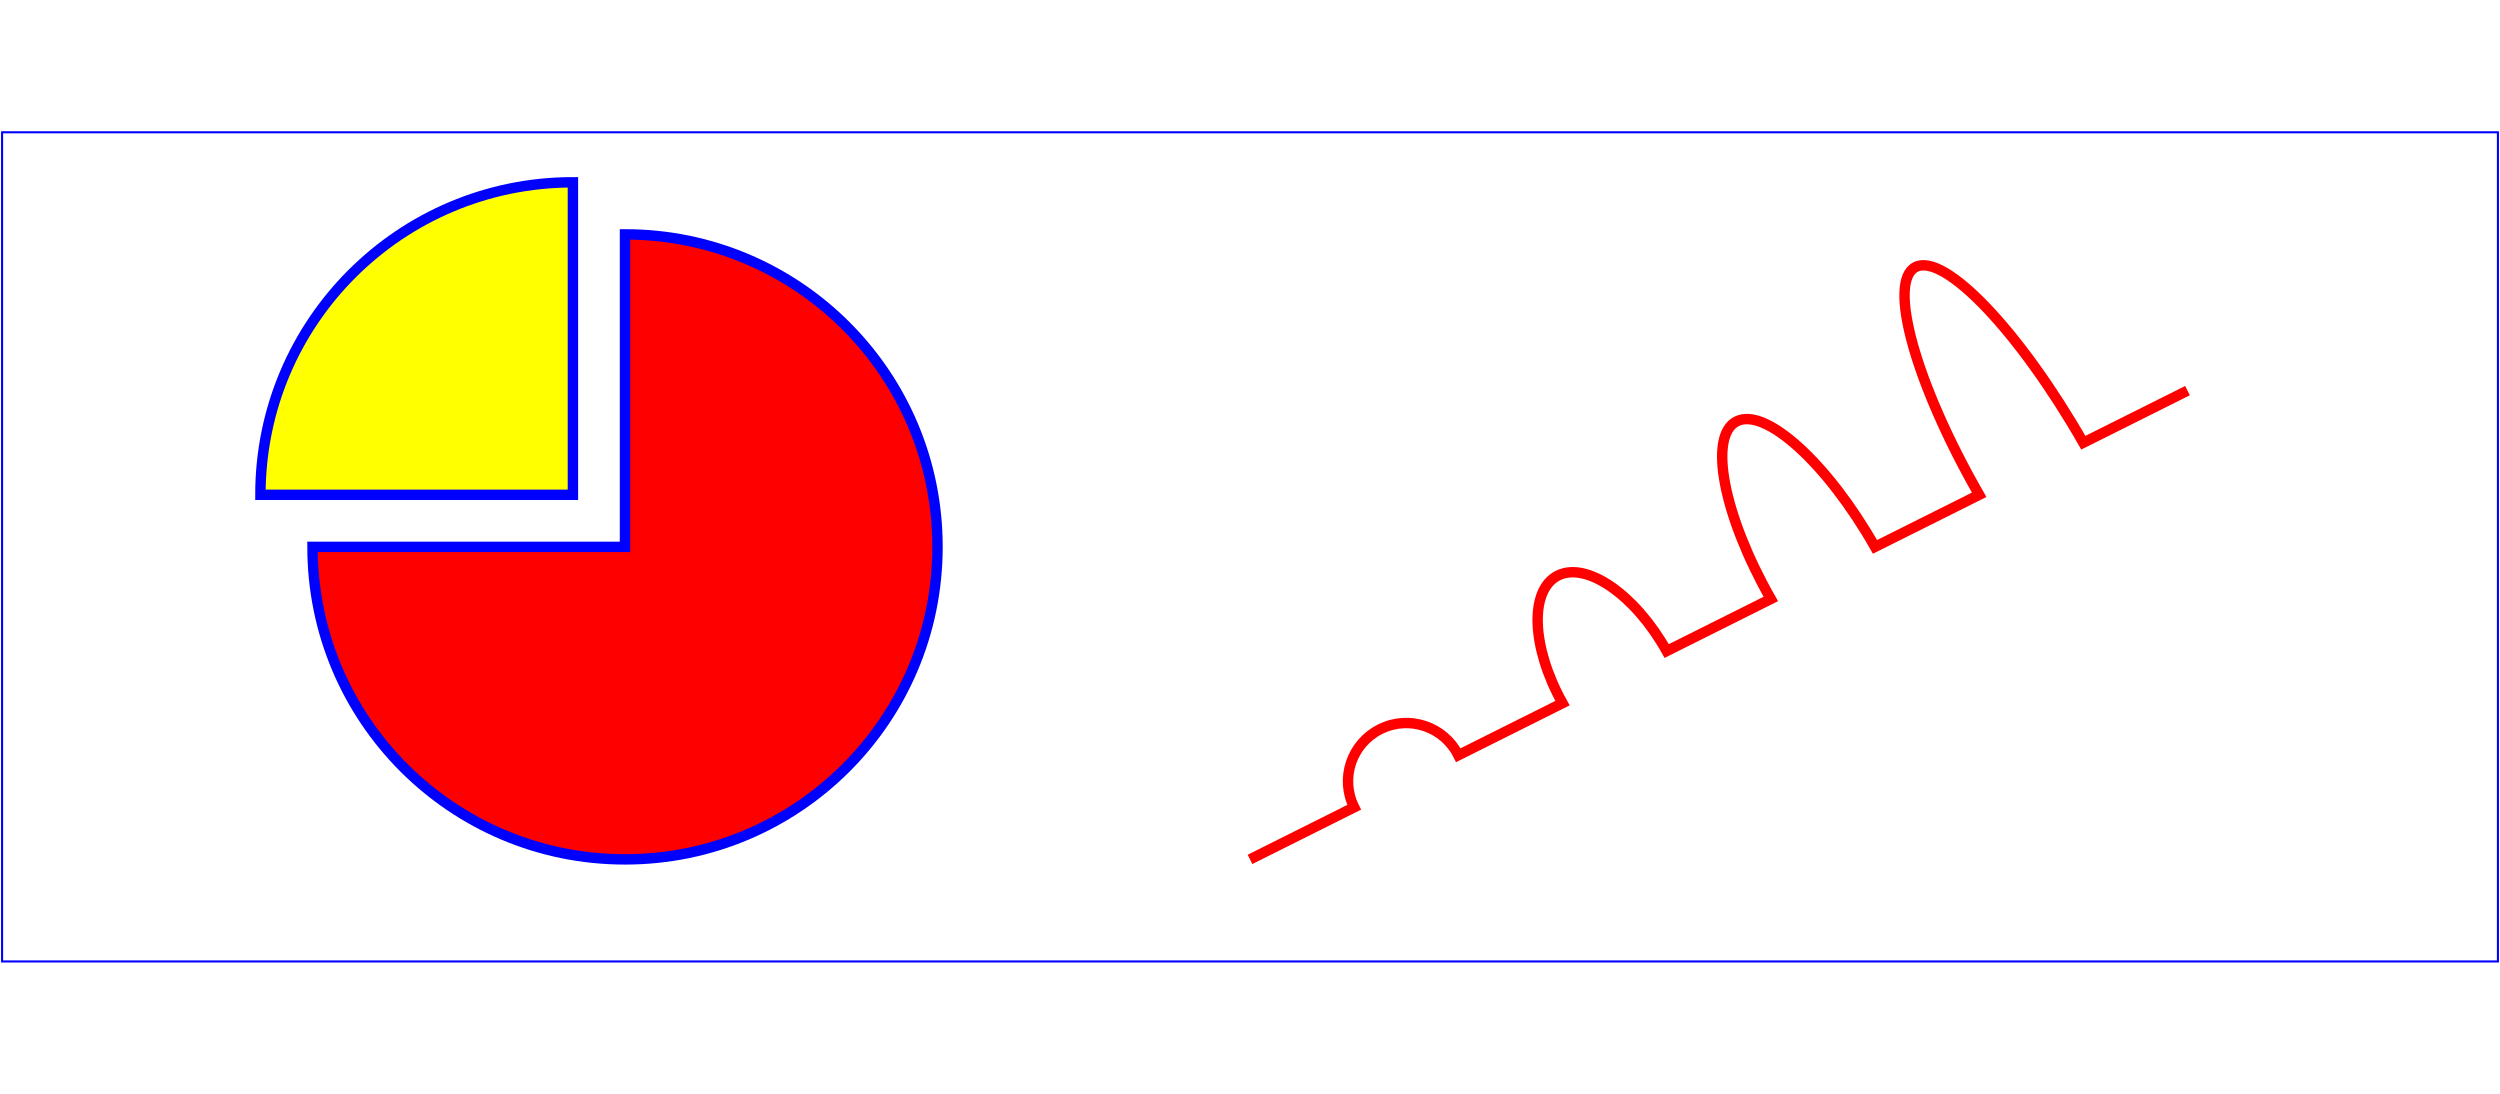
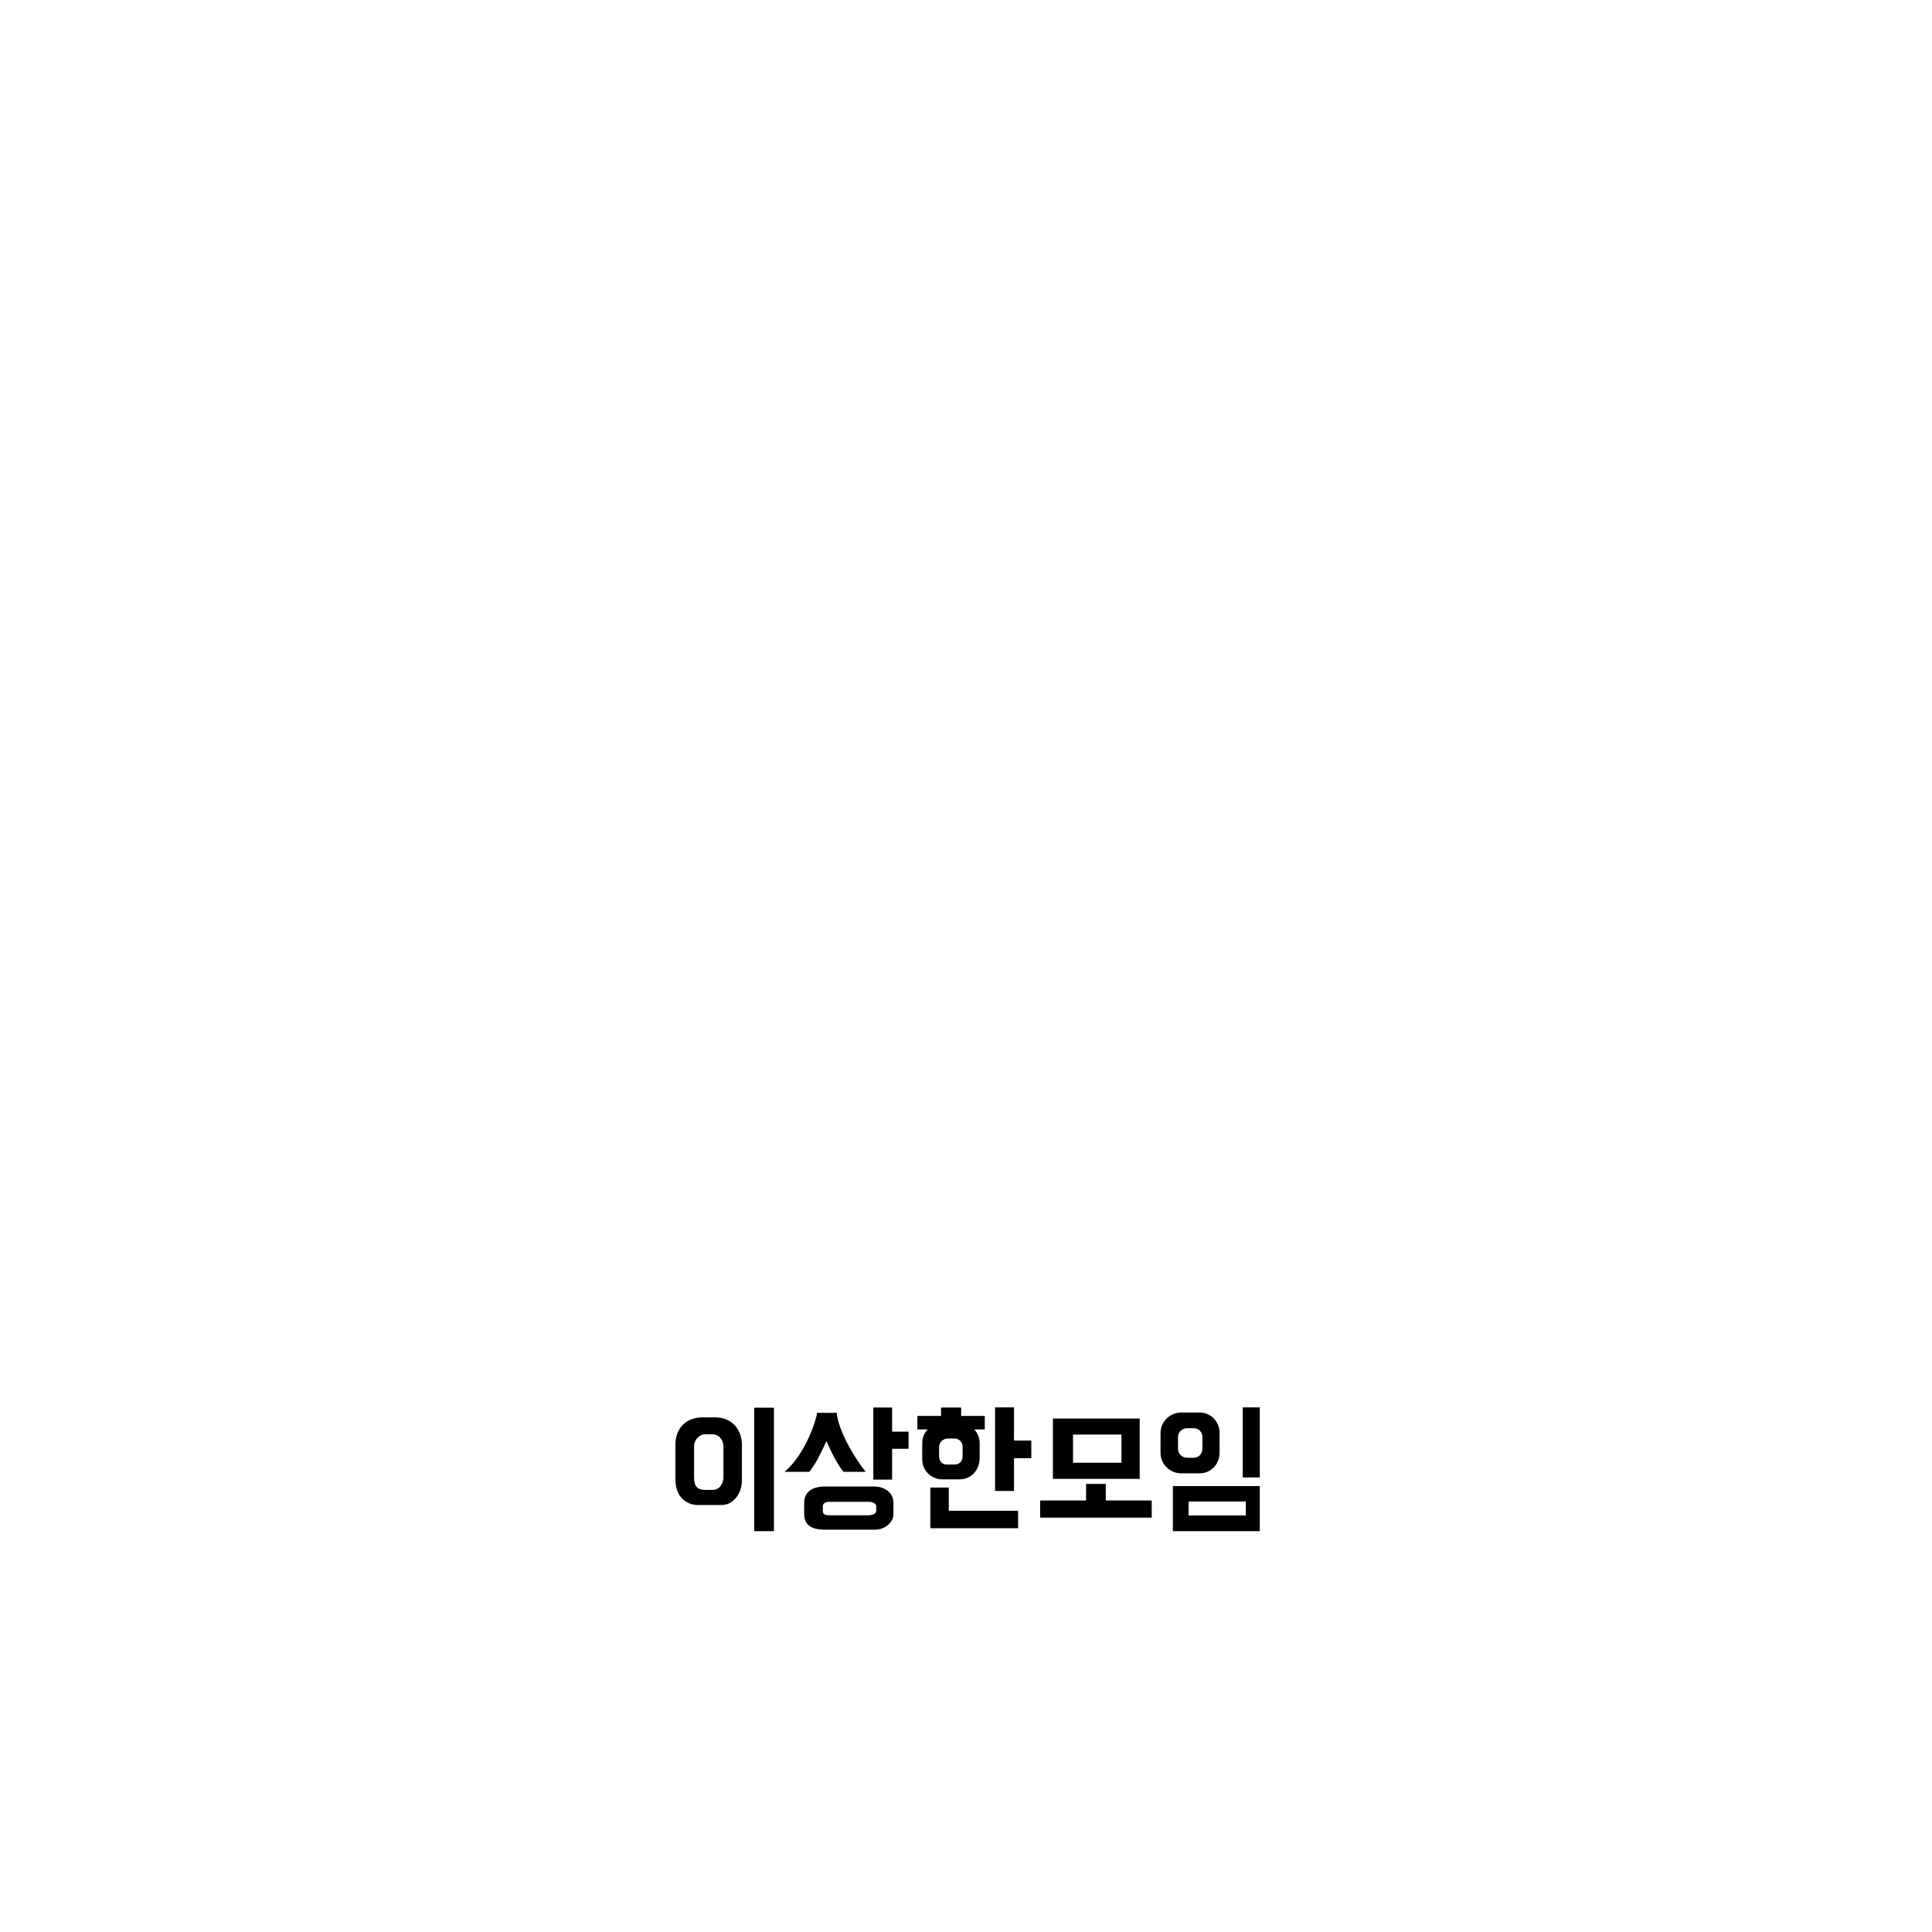
- <svg xmlns="http://www.w3.org/2000/svg" width="12cm" height="5.25cm" viewBox="0 0 1200 400" version="1.1">
-   <rect x="1" y="1" width="1198" height="398" fill="none" stroke="blue" stroke-width="1" />
-   <path d="M300,200 h-150 a150,150 0 1,0 150,-150 z" fill="red" stroke="blue" stroke-width="5" />
-   <path d="M275,175 v-150 a150,150 0 0,0 -150,150 z" fill="yellow" stroke="blue" stroke-width="5" />
-   <path d="M600,350 l 50,-25            a25,25 -30 0,1 50,-25 l 50,-25            a25,50 -30 0,1 50,-25 l 50,-25            a25,75 -30 0,1 50,-25 l 50,-25            a25,100 -30 0,1 50,-25 l 50,-25" fill="none" stroke="red" stroke-width="5" />
+ <svg xmlns="http://www.w3.org/2000/svg" version="1.1" x="0px" y="0px" width="500px" height="500px" viewBox="0 0 500 500" enable-background="new 0 0 500 500" xml:space="preserve">
+   <g id="이상한모임">
+     <g>
+       <path fill="#000000" d="M180.647,389.499c-2.698,0-5.852-1.786-5.852-6.649v-9.042c0-3.951,2.584-6.991,6.991-6.991h3.381                 c4.217,0,6.839,3.153,6.839,7.105v9.156c0,3.837-2.545,6.421-5.205,6.421H180.647z M184.447,385.586                 c1.899,0,2.773-1.824,2.773-3.268v-8.055c0-1.634-1.254-3.078-2.773-3.078h-1.9c-1.52,0-2.925,1.444-2.925,3.078v8.055                 c0,2.47,0.988,3.268,2.925,3.268H184.447z M200.291,364.309h-5.091v31.953h5.091V364.309z" />
+       <path fill="#000000" d="M216.556,365.639c0.342,4.521,4.597,11.702,7.485,15.273h-5.737c-1.52-1.823-3.153-5.015-4.407-7.94                 c-1.292,2.583-2.28,5.167-4.445,7.94h-6.421c5.433-4.559,8.207-13.374,8.435-15.273H216.556z M226.283,384.712                 c2.735,0,4.939,1.71,4.939,4.104v3.039c0,2.09-2.127,4.027-4.787,4.027h-12.918c-3.496,0-5.396-1.178-5.396-4.065v-2.887                 c0-2.812,2.128-4.218,5.281-4.218H226.283z M214.922,388.663c-1.444,0-1.976,0.38-1.976,1.292v1.102                 c0,1.103,1.064,1.103,2.052,1.103h9.727c0.912,0,2.052-0.381,2.052-1.103v-1.178c0-0.722-0.76-1.216-2.052-1.216H214.922z                  M235.135,374.947h-4.255v7.979h-4.863v-18.655h4.863v6.231h4.255V374.947z" />
+       <path fill="#000000" d="M248.742,366.437h6.117v3.495h-2.735c0.874,0.912,1.405,2.166,1.405,3.496v3.951                 c0,3.191-2.355,5.471-5.053,5.471h-4.711c-2.698,0-5.091-2.279-5.091-5.091v-4.331c0-1.33,0.532-2.584,1.406-3.496h-2.66v-3.495                 h6.117v-2.166h5.205V366.437z M263.484,395.502h-22.721v-10.524h4.788v6.003h17.934V395.502z M249.122,376.847v-2.432                 c0-1.216-0.912-2.127-2.166-2.127h-1.596c-1.216,0-2.318,0.911-2.318,2.127v2.432c0,1.254,0.722,2.166,1.938,2.166h2.127                 C248.362,379.013,249.122,378.101,249.122,376.847z M262.42,372.819h4.483v4.56h-4.483v8.473h-4.901v-21.619h4.901V372.819z" />
+       <path fill="#000000" d="M298.063,392.767h-28.876v-4.445h11.893v-4.293h5.091v4.293h11.893V392.767z M272.493,367.12v15.616                 h22.455V367.12H272.493z M290.236,378.557h-12.538v-7.295h12.538V378.557z" />
+       <path fill="#000000" d="M315.621,370.806v5.243c0,2.926-2.317,5.243-5.091,5.243h-4.901c-2.773,0-5.281-2.317-5.281-5.243v-5.243                 c0-2.926,2.508-5.243,5.281-5.243h4.901C313.304,365.562,315.621,367.88,315.621,370.806z M326.031,384.598v11.664h-22.492                 v-11.664H326.031z M311.176,371.87c0-1.292-0.987-2.242-2.241-2.242h-1.71c-1.254,0-2.355,0.95-2.355,2.242v3.115                 c0,1.292,1.102,2.279,2.355,2.279h1.71c1.254,0,2.241-0.987,2.241-2.279V371.87z M322.422,388.587h-14.817v3.609h14.817V388.587z                  M326.031,364.232h-4.407v18.124h4.407V364.232z" />
+     </g>
+   </g>
</svg>
